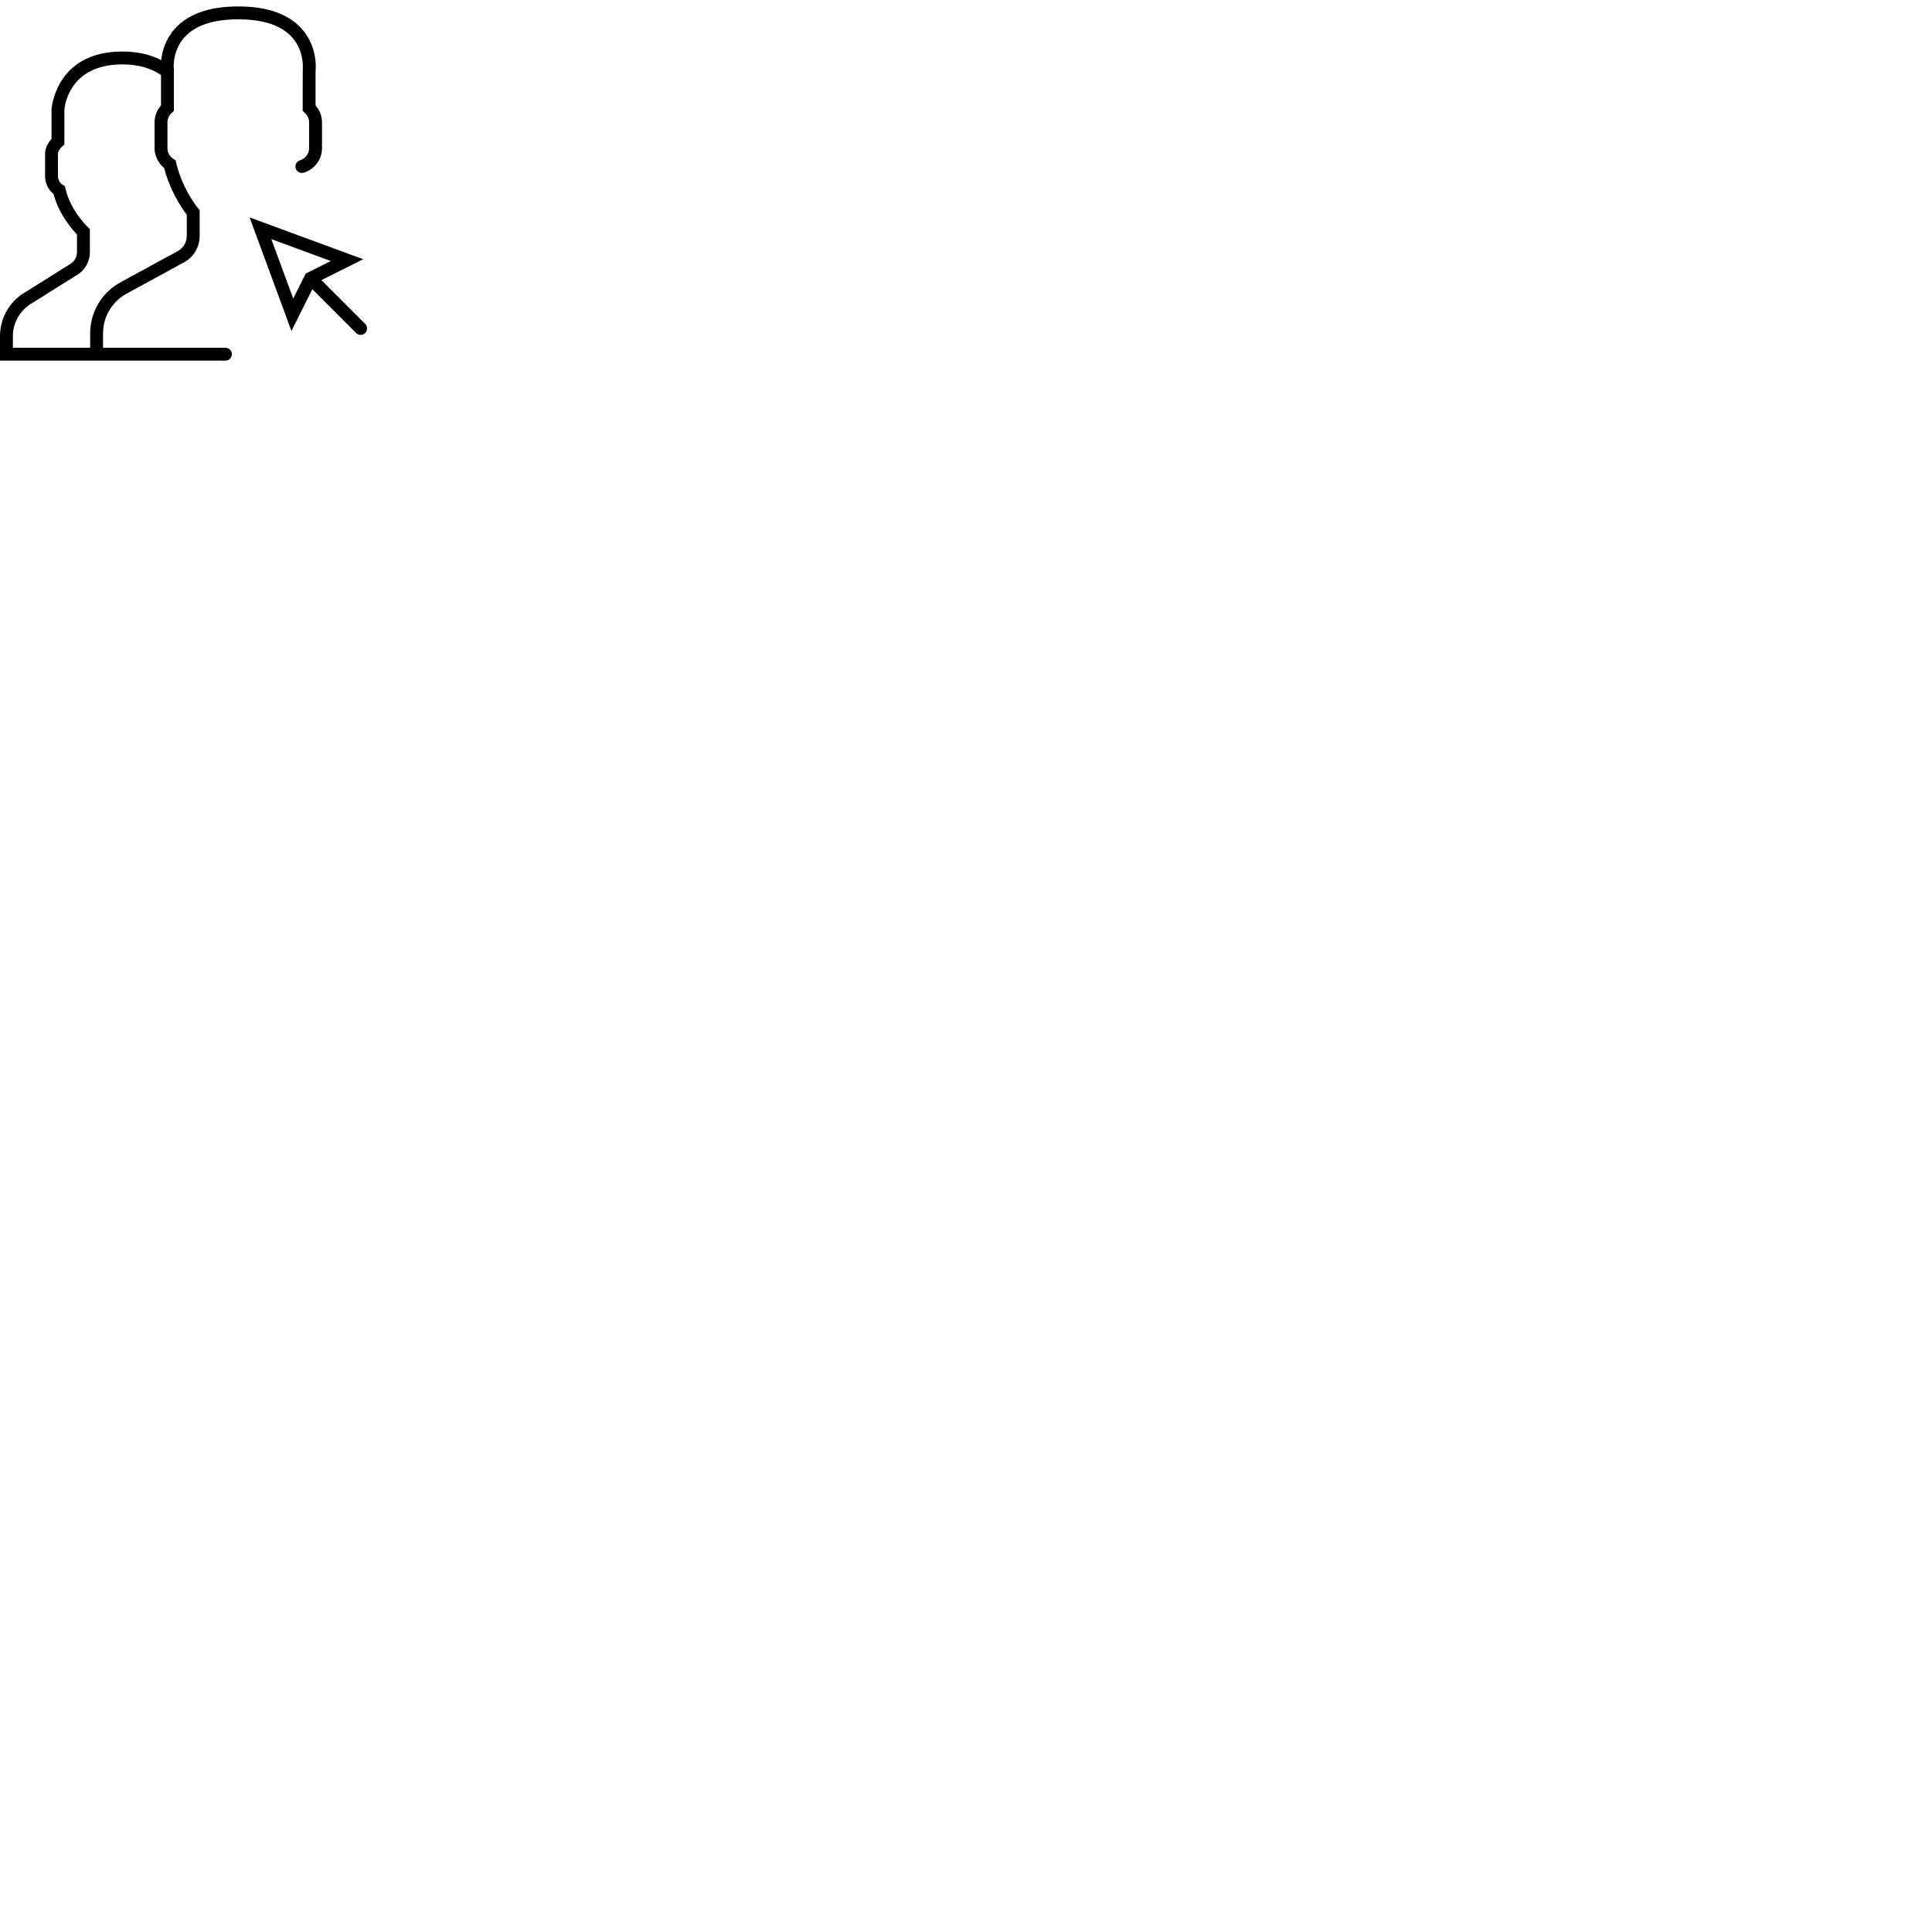
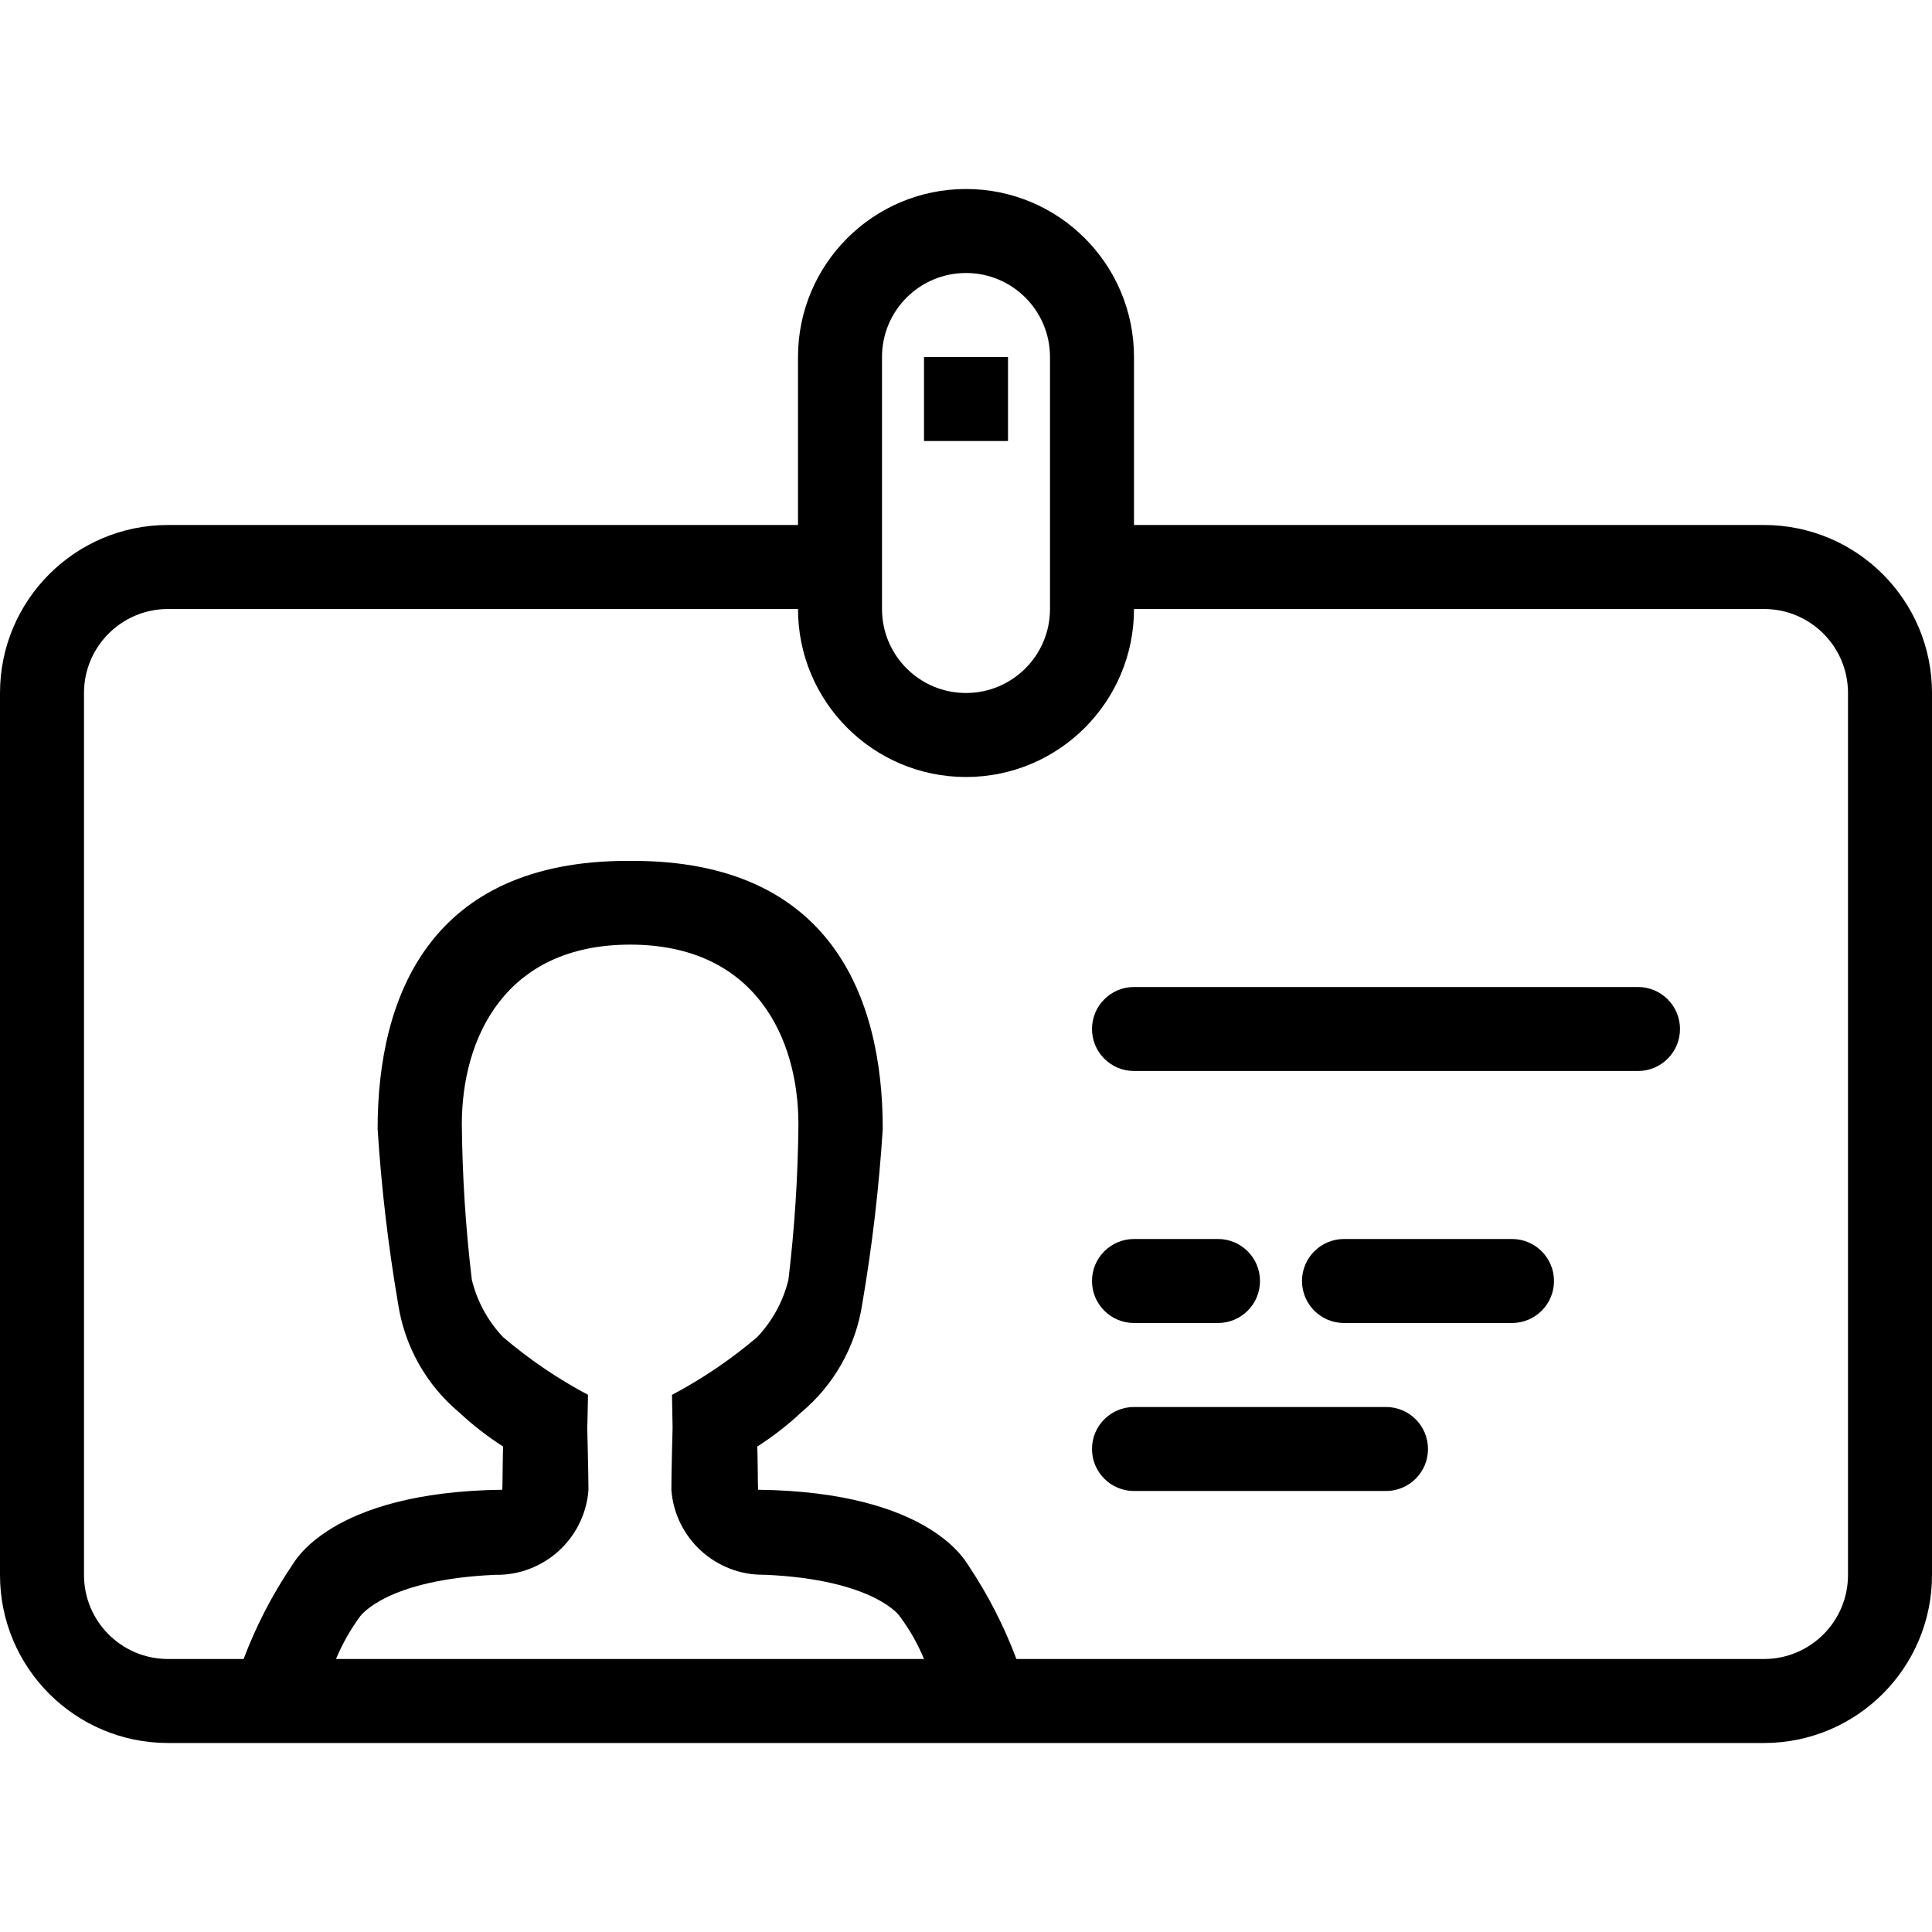
- <svg xmlns="http://www.w3.org/2000/svg" version="1.1" id="Capa_1" x="0px" y="0px" viewBox="0 0 300 300" style="enable-background:new 0 0 300 300;" xml:space="preserve">
-   <g>
-     <path d="M56.707,50.293l-6.797-6.797l6.484-3.242l-17.638-6.498l6.498,17.638l3.242-6.484l6.797,6.797   C55.488,51.902,55.744,52,56,52s0.512-0.098,0.707-0.293C57.098,51.316,57.098,50.684,56.707,50.293z M42.131,37.131l9.233,3.402   l-3.888,1.943l-1.943,3.888L42.131,37.131z" />
-     <path d="M28.596,5.849C30.253,3.958,33.081,3,37,3c3.905,0,6.727,0.951,8.386,2.828c1.947,2.201,1.626,5.017,1.623,5.041L47,17.228   l0.33,0.298C47.762,17.915,48,18.439,48,19v4c0,0.873-0.571,1.637-1.422,1.899c-0.527,0.162-0.823,0.723-0.66,1.25   c0.162,0.527,0.72,0.826,1.25,0.66C48.862,26.287,50,24.756,50,23v-4c0-0.963-0.359-1.897-1-2.625v-5.319   c0.057-0.55,0.276-3.824-2.092-6.525C44.854,2.188,41.521,1,37,1s-7.854,1.188-9.908,3.53c-1.435,1.637-1.917,3.481-2.064,4.805   C23.313,8.449,21.294,8,19,8C8.611,8,8.007,16.855,8,17v4.579c-0.648,0.707-1,1.521-1,2.33v3.454c0,1.079,0.483,2.085,1.311,2.765   c0.824,3.11,2.854,5.46,3.644,6.285v2.743c0,0.787-0.429,1.509-1.171,1.915l-6.651,4.173C1.583,46.634,0,49.301,0,52.203V56h14h2   h19c0.553,0,1-0.447,1-1s-0.447-1-1-1H16v-2.238c0-2.571,1.402-4.934,3.658-6.164l8.923-4.866C30.073,39.917,31,38.354,31,36.655   v-4.019l-0.232-0.278c-0.002-0.002-0.028-0.034-0.064-0.079c-0.23-0.292-1.078-1.412-1.901-3.049l-0.046-0.092   c-0.005-0.009-0.009-0.019-0.014-0.028c-0.109-0.219-0.216-0.451-0.324-0.691l-0.05-0.113c-0.056-0.127-0.112-0.258-0.168-0.395   c-0.019-0.047-0.038-0.094-0.057-0.142c-0.053-0.132-0.106-0.266-0.163-0.42c-0.103-0.272-0.197-0.556-0.289-0.847l-0.072-0.236   c-0.094-0.31-0.181-0.627-0.257-0.954c-0.001-0.007-0.004-0.013-0.005-0.02l-0.017-0.073l-0.073-0.323l-0.342-0.221   C26.346,24.302,26,23.676,26,23v-4c0-0.561,0.238-1.085,0.67-1.475L27,17.228V11v-0.354l-0.027-0.021   C26.938,9.904,26.982,7.69,28.596,5.849z M29,36.655c0,0.968-0.528,1.856-1.377,2.32l-2.646,1.443l-0.649,0.354l-5.627,3.069   c-2.9,1.582-4.701,4.616-4.701,7.92V54H2v-1.797c0-2.17,1.184-4.164,3.142-5.233l6.651-4.173c1.333-0.727,2.161-2.121,2.161-3.641   l-0.001-3.59l-0.315-0.297c-0.027-0.024-2.688-2.556-3.469-5.956l-0.091-0.396l-0.342-0.22C9.275,28.399,9,27.9,9,27.363v-3.454   c0-0.359,0.244-0.788,0.671-1.174L10,22.438l-0.002-5.379C10.017,16.771,10.536,10,19,10c2.394,0,4.409,0.553,6,1.644v4.731   c-0.641,0.728-1,1.662-1,2.625v4c0,0.716,0.211,1.393,0.561,1.992c0.245,0.419,0.547,0.805,0.936,1.117   c0.007,0.026,0.015,0.05,0.022,0.075c0.058,0.221,0.118,0.439,0.182,0.649l0.083,0.272c0.016,0.05,0.033,0.102,0.05,0.152   c0.033,0.102,0.065,0.203,0.1,0.303c0.06,0.177,0.124,0.359,0.198,0.557c0.03,0.079,0.062,0.148,0.092,0.225   c0.085,0.218,0.171,0.429,0.261,0.637c0.017,0.039,0.033,0.084,0.05,0.123l0.06,0.136c0.027,0.061,0.055,0.115,0.083,0.175   c0.094,0.205,0.187,0.405,0.282,0.598c0.018,0.036,0.035,0.077,0.053,0.113l0.075,0.146c0.019,0.037,0.037,0.066,0.056,0.102   c0.162,0.312,0.321,0.604,0.479,0.877c0.021,0.037,0.042,0.074,0.063,0.111c0.171,0.292,0.335,0.56,0.491,0.801   c0.007,0.011,0.015,0.023,0.022,0.035c0.33,0.509,0.616,0.908,0.802,1.151V36.655z" />
-   </g>
-   <g>
- </g>
-   <g>
- </g>
-   <g>
- </g>
-   <g>
- </g>
-   <g>
- </g>
-   <g>
- </g>
-   <g>
- </g>
-   <g>
- </g>
-   <g>
- </g>
-   <g>
- </g>
-   <g>
- </g>
-   <g>
- </g>
-   <g>
- </g>
-   <g>
- </g>
-   <g>
- </g>
+ <svg xmlns="http://www.w3.org/2000/svg" width="46px" height="46px" viewBox="0 -4.5 46 46">
+   <path id="_31.ID-Horizontal" data-name="31.ID-Horizontal" d="M43,42H5a4,4,0,0,1-4-4V17a4,4,0,0,1,4-4H20V9a4,4,0,0,1,8,0v4H43a4,4,0,0,1,4,4V38A4,4,0,0,1,43,42ZM17.014,34.488v0S17,33.711,17,33.711a11.22,11.22,0,0,0,2.031-1.378,3.029,3.029,0,0,0,.741-1.362,33.627,33.627,0,0,0,.238-3.7c0-2.062-1.033-4.28-4.007-4.28v0c-2.974,0-4.007,2.219-4.007,4.28a33.874,33.874,0,0,0,.238,3.7,3.029,3.029,0,0,0,.741,1.362A11.219,11.219,0,0,0,15,33.71s-.014.781-.018.781v0s.029,1.146.029,1.487a2.186,2.186,0,0,1-2.223,2.018h0c-2.593.113-3.2.976-3.21.984A4.877,4.877,0,0,0,9,40H23a4.657,4.657,0,0,0-.582-1.022c0-.009-.617-.871-3.21-.984h0a2.186,2.186,0,0,1-2.223-2.018C16.984,35.634,17.014,34.488,17.014,34.488ZM26,9a2,2,0,0,0-4,0v6a2,2,0,0,0,4,0Zm19,8a2,2,0,0,0-2-2H28a4,4,0,0,1-8,0H5a2,2,0,0,0-2,2V38a2,2,0,0,0,2,2H6.8a10.841,10.841,0,0,1,1.16-2.24c.025-.014.848-1.739,5-1.79.006-.021.01-1.042.022-1.027a7.286,7.286,0,0,1-1.051-.816,4.187,4.187,0,0,1-1.452-2.583,39.458,39.458,0,0,1-.488-4.166c0-3.171,1.265-6.381,5.953-6.381h.121c4.688,0,5.953,3.21,5.953,6.381a39.458,39.458,0,0,1-.488,4.166,4.187,4.187,0,0,1-1.452,2.583,7.111,7.111,0,0,1-1.051.816c.013-.015.017,1.007.022,1.027,4.151.051,4.974,1.776,5,1.79A10.841,10.841,0,0,1,25.2,40H43a2,2,0,0,0,2-2Zm-5,9H28a1,1,0,0,1,0-2H40a1,1,0,0,1,0,2ZM28,30h2a1,1,0,0,1,0,2H28a1,1,0,0,1,0-2Zm0,4h6a1,1,0,0,1,0,2H28a1,1,0,0,1,0-2Zm4-3a1,1,0,0,1,1-1h4a1,1,0,0,1,0,2H33A1,1,0,0,1,32,31ZM23,9h2v2H23Z" transform="translate(-1 -5)" fill-rule="evenodd" />
</svg>
